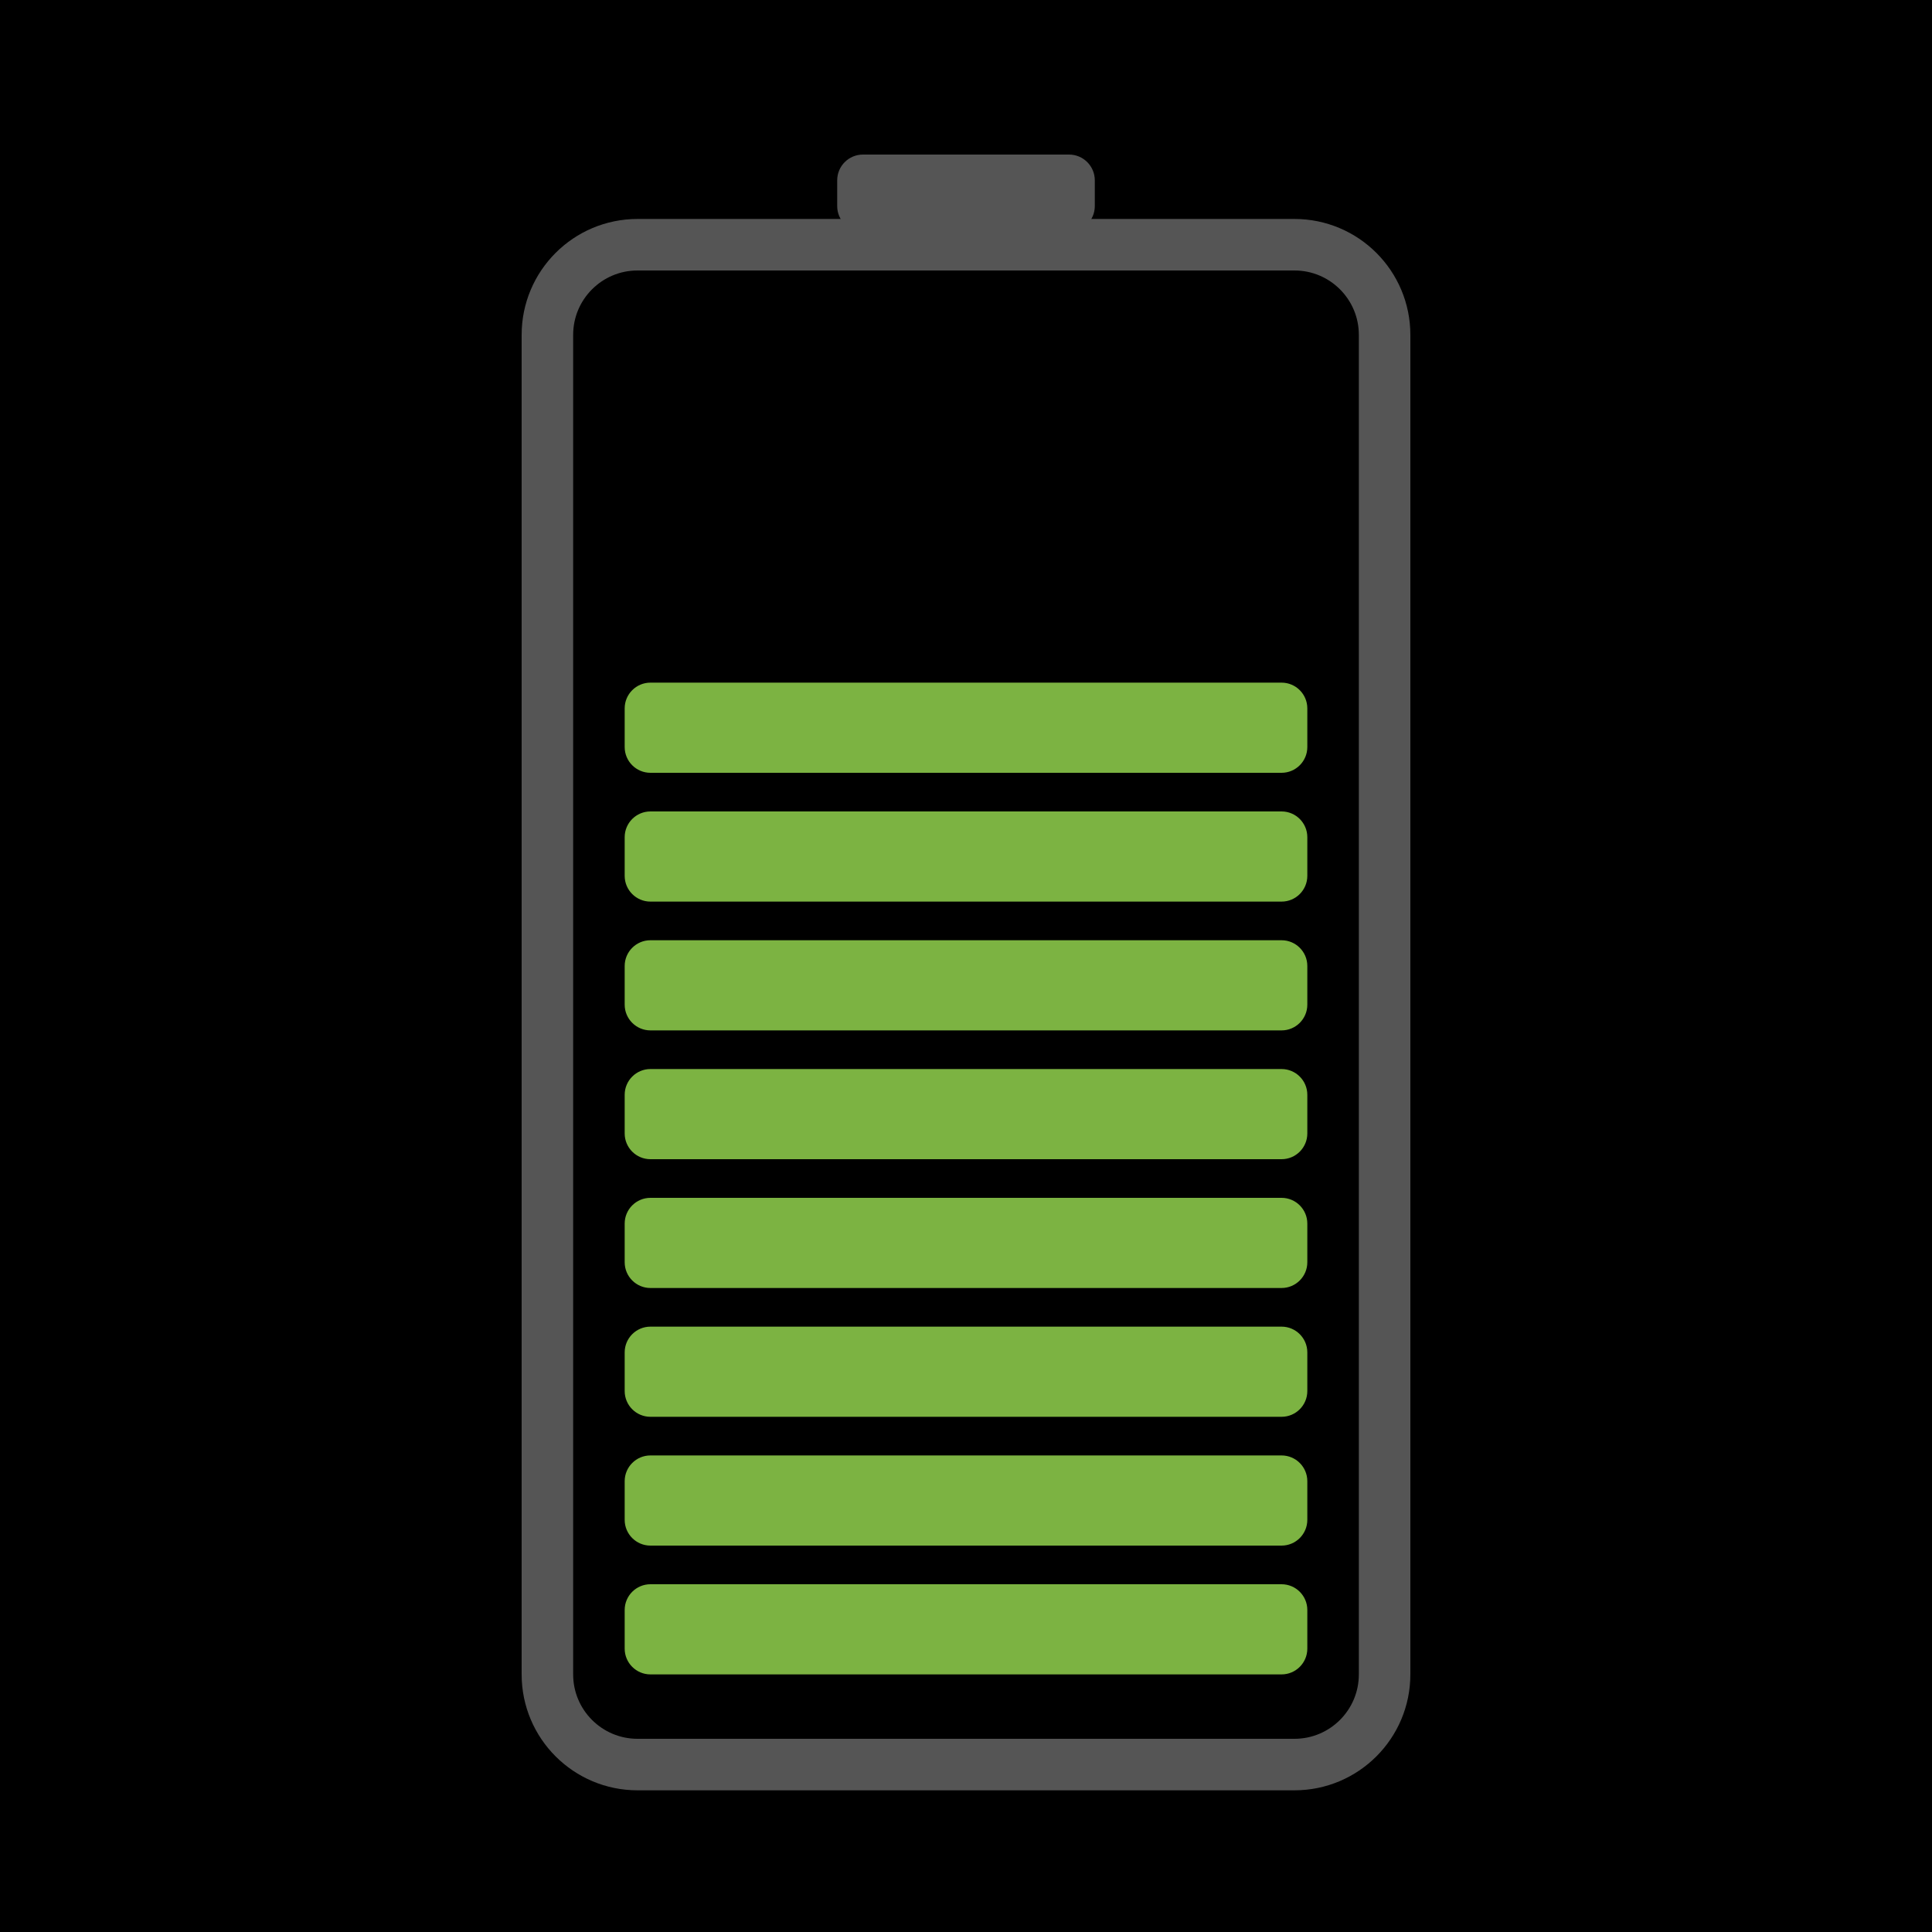
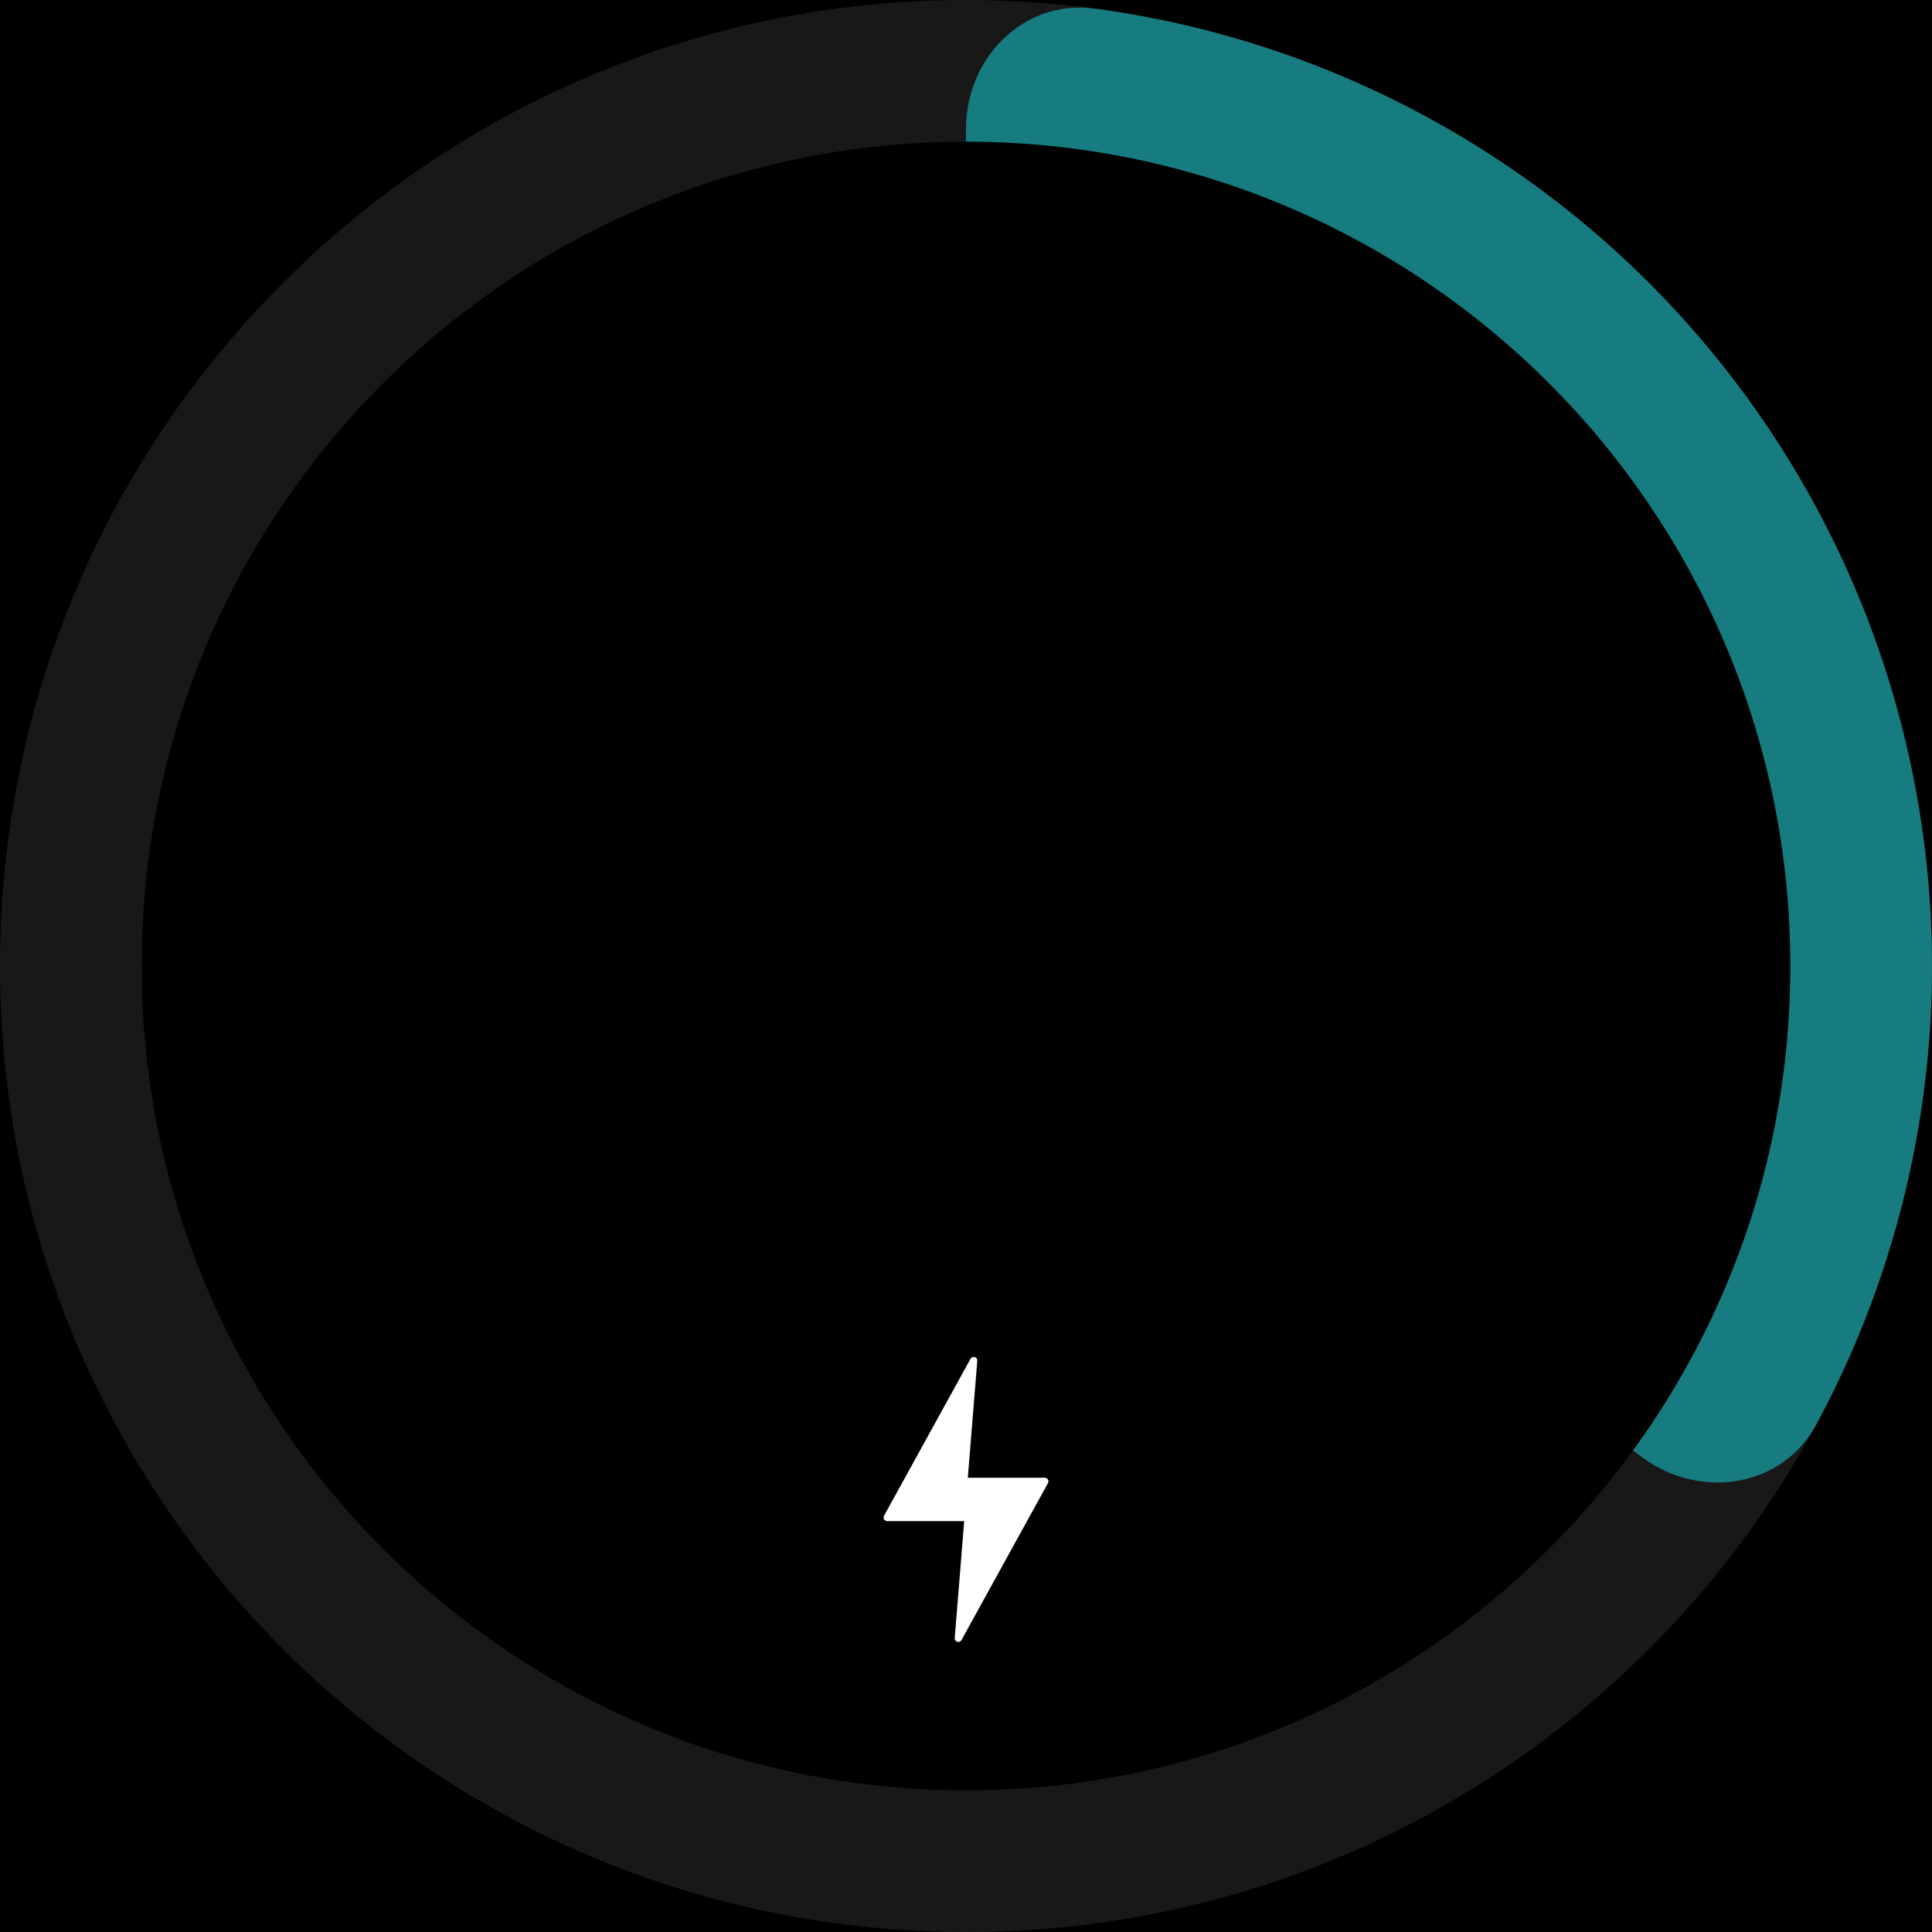
<svg xmlns="http://www.w3.org/2000/svg" width="300" height="300" viewBox="0 0 300 300" fill="none">
  <rect width="300" height="300" fill="black" />
-   <rect x="130" y="24" width="40" height="12" rx="4" fill="#555555" />
-   <rect x="85" y="38" width="130" height="236" rx="14" stroke="#555555" stroke-width="8" fill="none" />
-   <rect x="97" y="246" width="106" height="14" rx="4" fill="#7cb342" />
-   <rect x="97" y="226" width="106" height="14" rx="4" fill="#7cb342" />
-   <rect x="97" y="206" width="106" height="14" rx="4" fill="#7cb342" />
-   <rect x="97" y="186" width="106" height="14" rx="4" fill="#7cb342" />
-   <rect x="97" y="166" width="106" height="14" rx="4" fill="#7cb342" />
-   <rect x="97" y="146" width="106" height="14" rx="4" fill="#7cb342" />
-   <rect x="97" y="126" width="106" height="14" rx="4" fill="#7cb342" />
-   <rect x="97" y="106" width="106" height="14" rx="4" fill="#7cb342" />
+   <circle cx="150" cy="150" r="150" fill="#181818" />
+   <path d="M150 20C150 8.954 158.994 -0.137 169.941 1.331C190.581 4.1 210.494 11.147 228.375 22.104C251.962 36.558 271.092 57.253 283.651 81.901C296.21 106.55 301.708 134.191 299.538 161.769C297.892 182.675 291.889 202.927 281.997 221.252C276.75 230.972 264.108 232.905 255.172 226.412L158.244 155.99C153.065 152.227 150 146.212 150 139.809L150 20Z" fill="#167c80" />
+   <circle cx="150" cy="150" r="128" fill="black" />
+   <path d="M162.73 230.297L149.298 254.672C149.006 255.202 148.199 254.959 148.247 254.357L149.72 236.199L137.762 236.199C137.336 236.199 137.064 235.742 137.27 235.367L150.703 210.992C150.995 210.462 151.802 210.705 151.753 211.307L150.281 229.465L162.238 229.465C162.665 229.465 162.935 229.922 162.73 230.297Z" fill="white" />
</svg>
